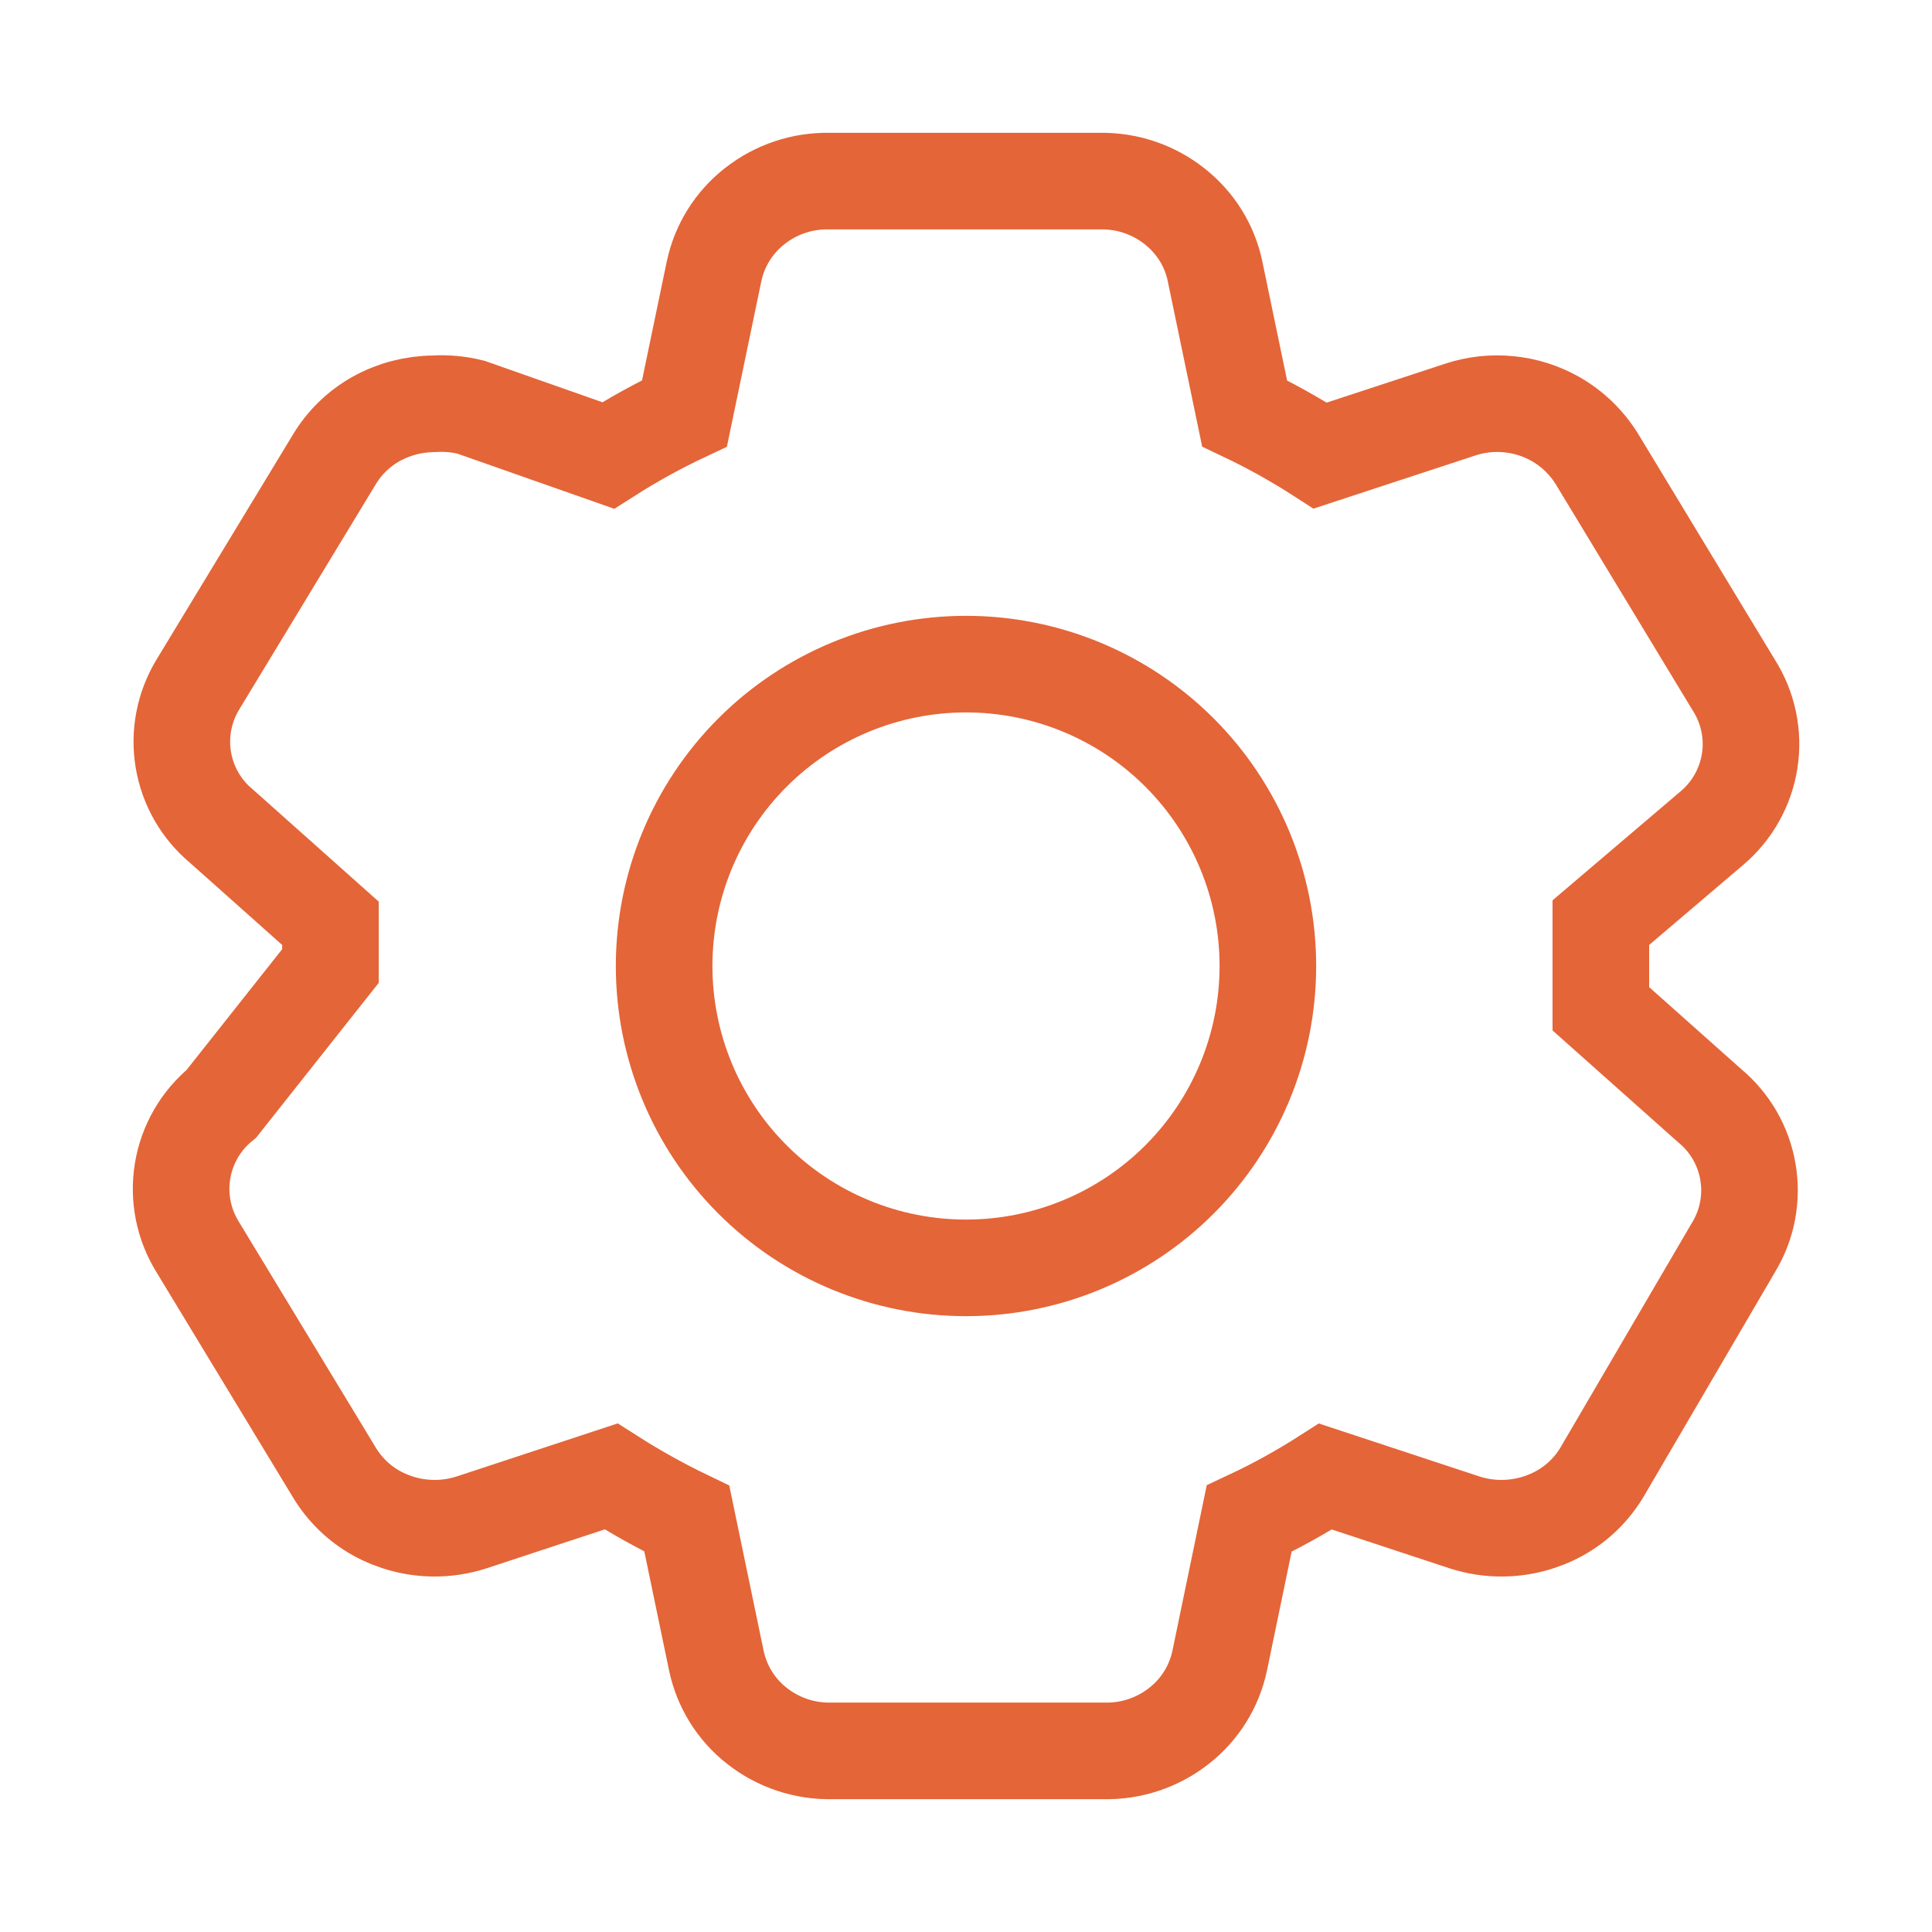
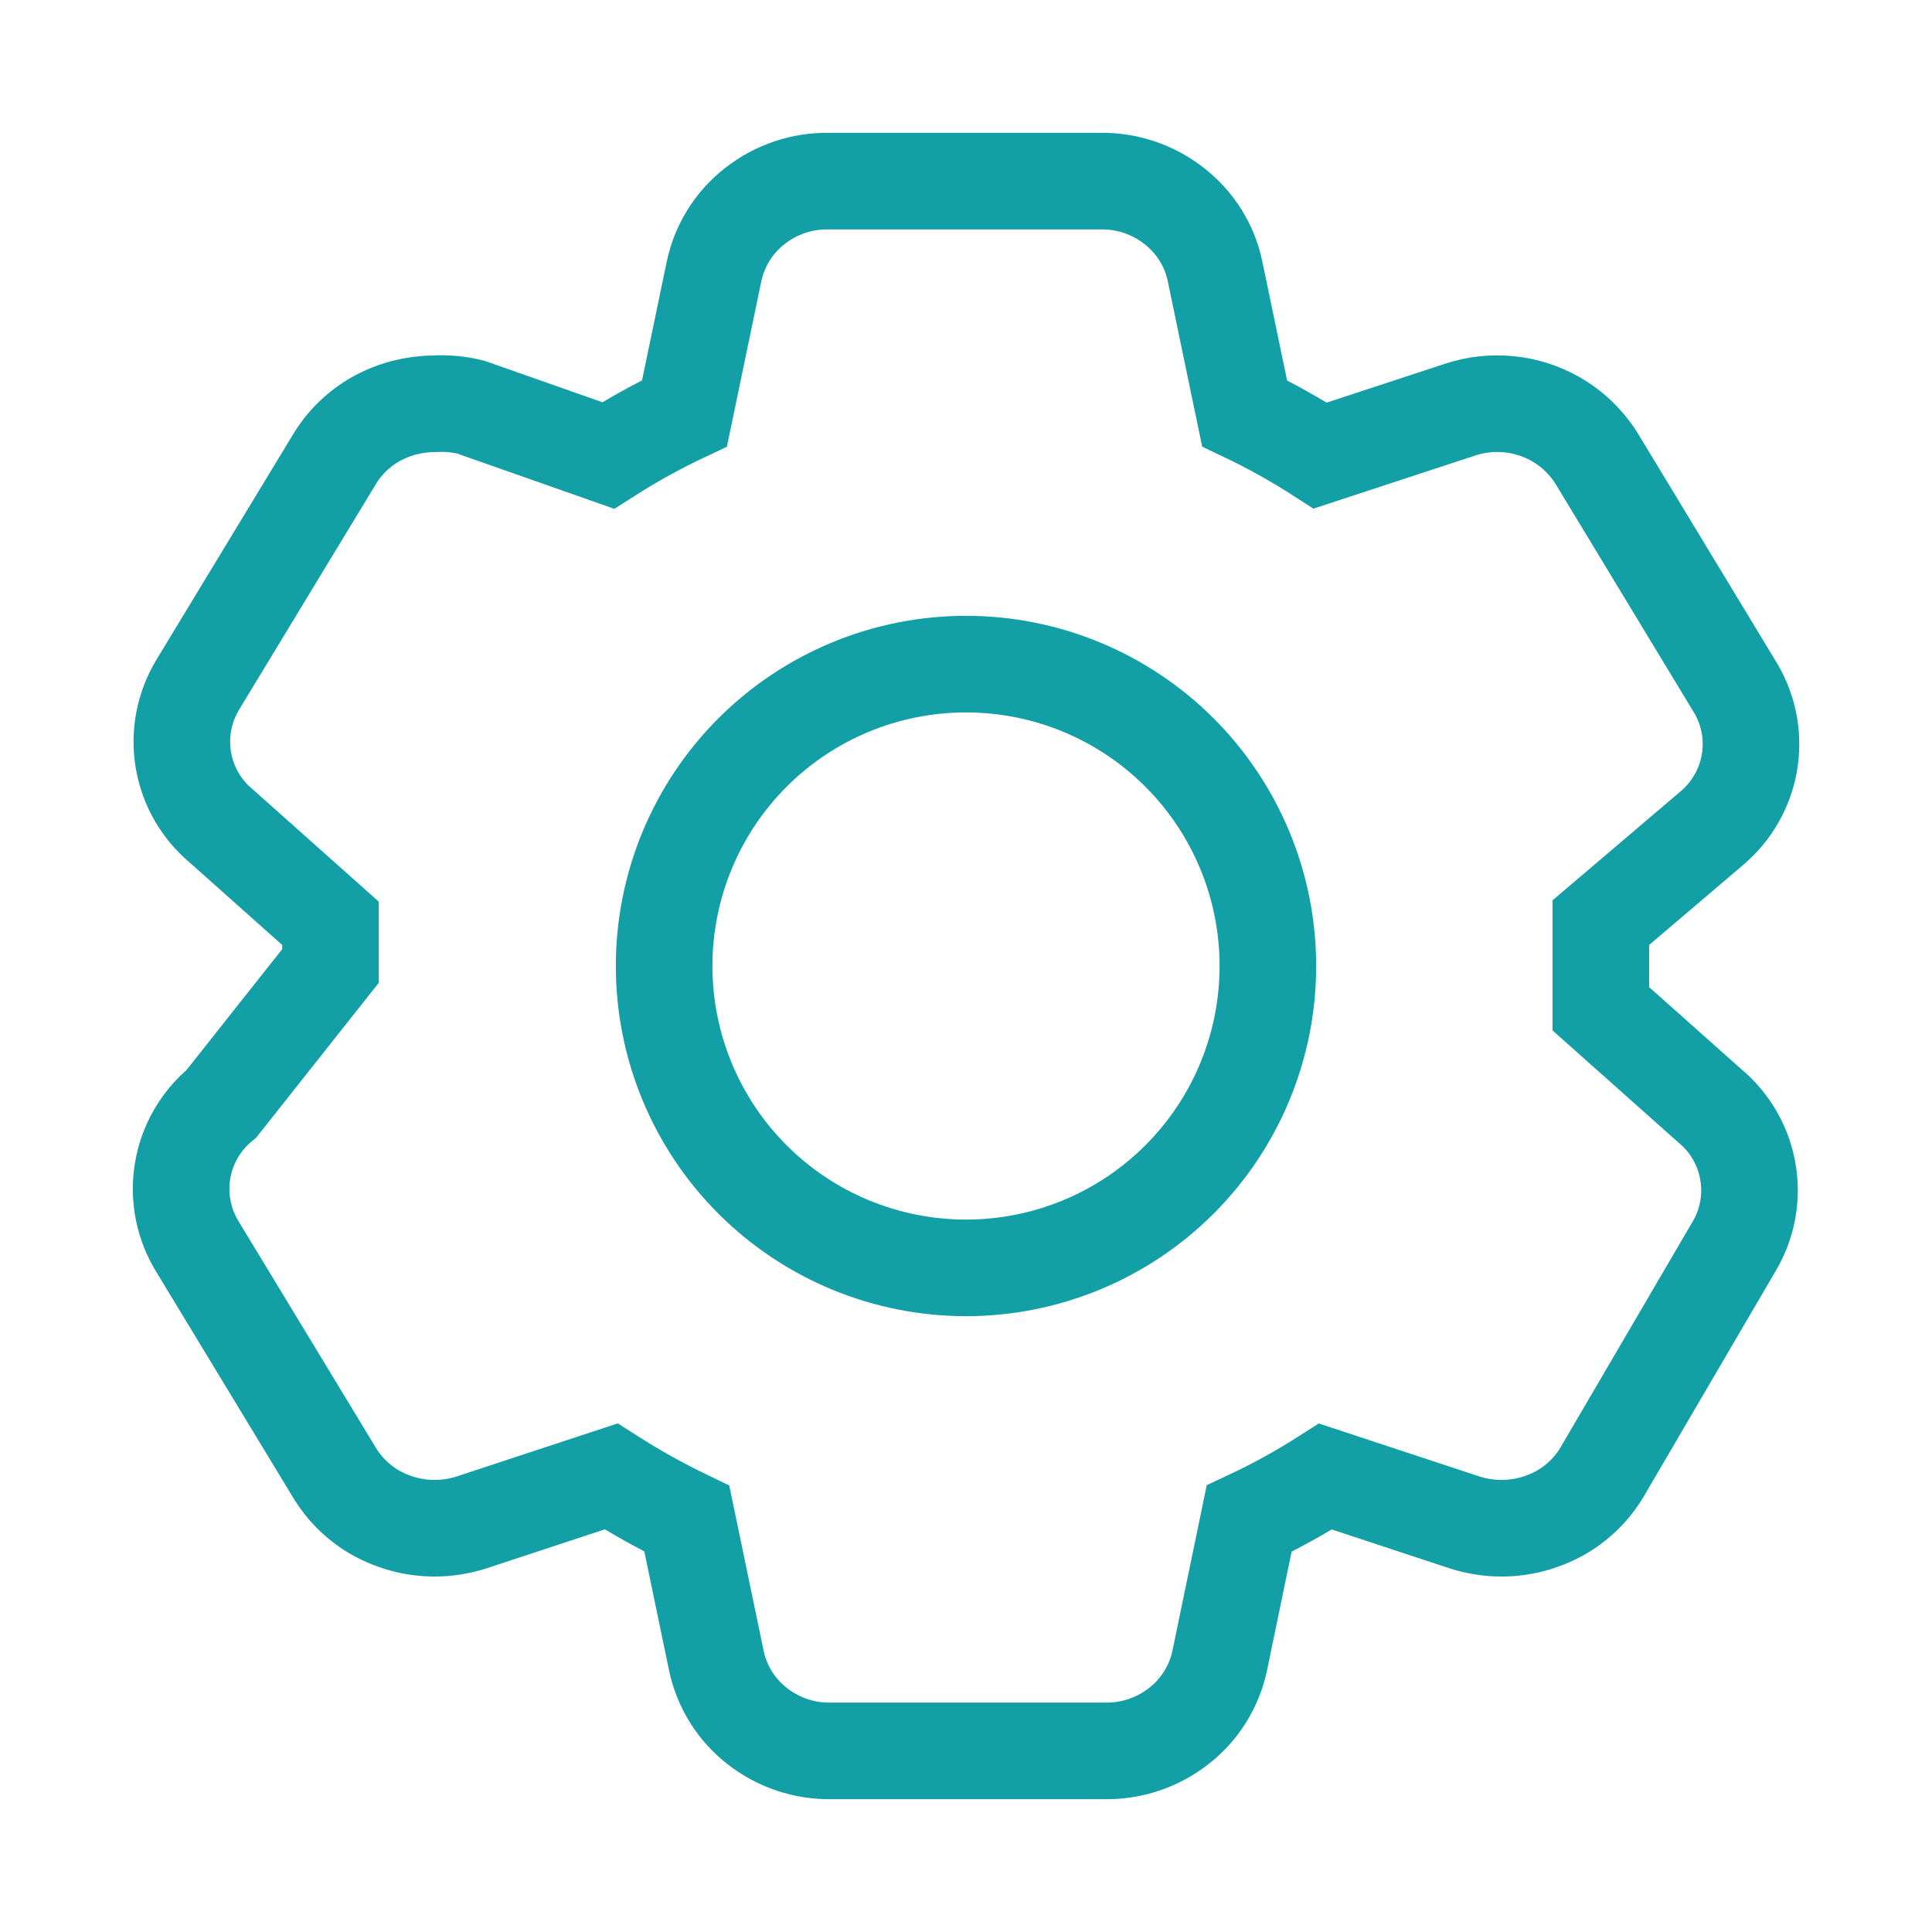
<svg xmlns="http://www.w3.org/2000/svg" width="20" height="20" viewBox="0 0 20 20" fill="none">
-   <path d="M16.572 10.443L17.702 11.449C17.911 11.623 18.05 11.866 18.095 12.134C18.14 12.402 18.088 12.677 17.947 12.91L16.585 15.238C16.479 15.416 16.328 15.563 16.147 15.664C15.964 15.765 15.759 15.819 15.55 15.82C15.42 15.821 15.291 15.801 15.167 15.762L13.721 15.285C13.468 15.447 13.204 15.593 12.931 15.721L12.627 17.188C12.571 17.457 12.421 17.698 12.204 17.867C11.983 18.04 11.711 18.131 11.431 18.125H8.61C8.33 18.131 8.057 18.04 7.837 17.867C7.62 17.698 7.471 17.457 7.415 17.188L7.11 15.721C6.84 15.591 6.578 15.445 6.326 15.284L4.875 15.762C4.751 15.801 4.622 15.821 4.492 15.82C4.284 15.819 4.079 15.765 3.896 15.664C3.715 15.563 3.565 15.416 3.459 15.239L2.047 12.91C1.901 12.675 1.845 12.395 1.89 12.122C1.935 11.849 2.078 11.601 2.292 11.426L3.421 10V9.558L2.291 8.551C2.082 8.377 1.943 8.134 1.898 7.866C1.853 7.598 1.906 7.323 2.046 7.09L3.457 4.763C3.563 4.584 3.714 4.437 3.895 4.336C4.077 4.235 4.282 4.182 4.491 4.18C4.62 4.172 4.749 4.184 4.874 4.215L6.296 4.715C6.55 4.553 6.814 4.407 7.086 4.279L7.391 2.813C7.447 2.543 7.597 2.302 7.814 2.133C8.034 1.96 8.307 1.869 8.586 1.875H11.384C11.663 1.869 11.936 1.96 12.156 2.133C12.375 2.304 12.525 2.545 12.579 2.813L12.884 4.279C13.155 4.408 13.416 4.554 13.667 4.716L15.12 4.239C15.281 4.186 15.451 4.168 15.62 4.185C15.789 4.201 15.952 4.253 16.1 4.336C16.281 4.439 16.431 4.586 16.537 4.761L17.947 7.09C18.096 7.323 18.155 7.602 18.113 7.875C18.071 8.148 17.931 8.396 17.72 8.574L16.572 9.551V10.443Z" stroke="#E46538" />
-   <path d="M13.125 10C13.125 10.829 12.796 11.624 12.21 12.21C11.624 12.796 10.829 13.125 10 13.125C9.171 13.125 8.376 12.796 7.79 12.21C7.204 11.624 6.875 10.829 6.875 10C6.875 9.171 7.204 8.376 7.79 7.79C8.376 7.204 9.171 6.875 10 6.875C10.829 6.875 11.624 7.204 12.21 7.79C12.796 8.376 13.125 9.171 13.125 10Z" stroke="#E46538" />
+   <path d="M16.572 10.443L17.702 11.449C17.911 11.623 18.05 11.866 18.095 12.134C18.14 12.402 18.088 12.677 17.947 12.91L16.585 15.238C16.479 15.416 16.328 15.563 16.147 15.664C15.964 15.765 15.759 15.819 15.55 15.82C15.42 15.821 15.291 15.801 15.167 15.762L13.721 15.285C13.468 15.447 13.204 15.593 12.931 15.721L12.627 17.188C12.571 17.457 12.421 17.698 12.204 17.867C11.983 18.04 11.711 18.131 11.431 18.125H8.61C8.33 18.131 8.057 18.04 7.837 17.867C7.62 17.698 7.471 17.457 7.415 17.188L7.11 15.721C6.84 15.591 6.578 15.445 6.326 15.284L4.875 15.762C4.751 15.801 4.622 15.821 4.492 15.82C4.284 15.819 4.079 15.765 3.896 15.664C3.715 15.563 3.565 15.416 3.459 15.239L2.047 12.91C1.901 12.675 1.845 12.395 1.89 12.122C1.935 11.849 2.078 11.601 2.292 11.426L3.421 10V9.558L2.291 8.551C2.082 8.377 1.943 8.134 1.898 7.866C1.853 7.598 1.906 7.323 2.046 7.09L3.457 4.763C3.563 4.584 3.714 4.437 3.895 4.336C4.077 4.235 4.282 4.182 4.491 4.18C4.62 4.172 4.749 4.184 4.874 4.215L6.296 4.715C6.55 4.553 6.814 4.407 7.086 4.279L7.391 2.813C7.447 2.543 7.597 2.302 7.814 2.133C8.034 1.96 8.307 1.869 8.586 1.875H11.384C11.663 1.869 11.936 1.96 12.156 2.133C12.375 2.304 12.525 2.545 12.579 2.813L12.884 4.279C13.155 4.408 13.416 4.554 13.667 4.716L15.12 4.239C15.281 4.186 15.451 4.168 15.62 4.185C15.789 4.201 15.952 4.253 16.1 4.336C16.281 4.439 16.431 4.586 16.537 4.761L17.947 7.09C18.096 7.323 18.155 7.602 18.113 7.875C18.071 8.148 17.931 8.396 17.72 8.574L16.572 9.551V10.443Z" stroke="#129fa5" />
+   <path d="M13.125 10C13.125 10.829 12.796 11.624 12.21 12.21C11.624 12.796 10.829 13.125 10 13.125C9.171 13.125 8.376 12.796 7.79 12.21C7.204 11.624 6.875 10.829 6.875 10C6.875 9.171 7.204 8.376 7.79 7.79C8.376 7.204 9.171 6.875 10 6.875C10.829 6.875 11.624 7.204 12.21 7.79C12.796 8.376 13.125 9.171 13.125 10Z" stroke="#129fa5" />
</svg>
